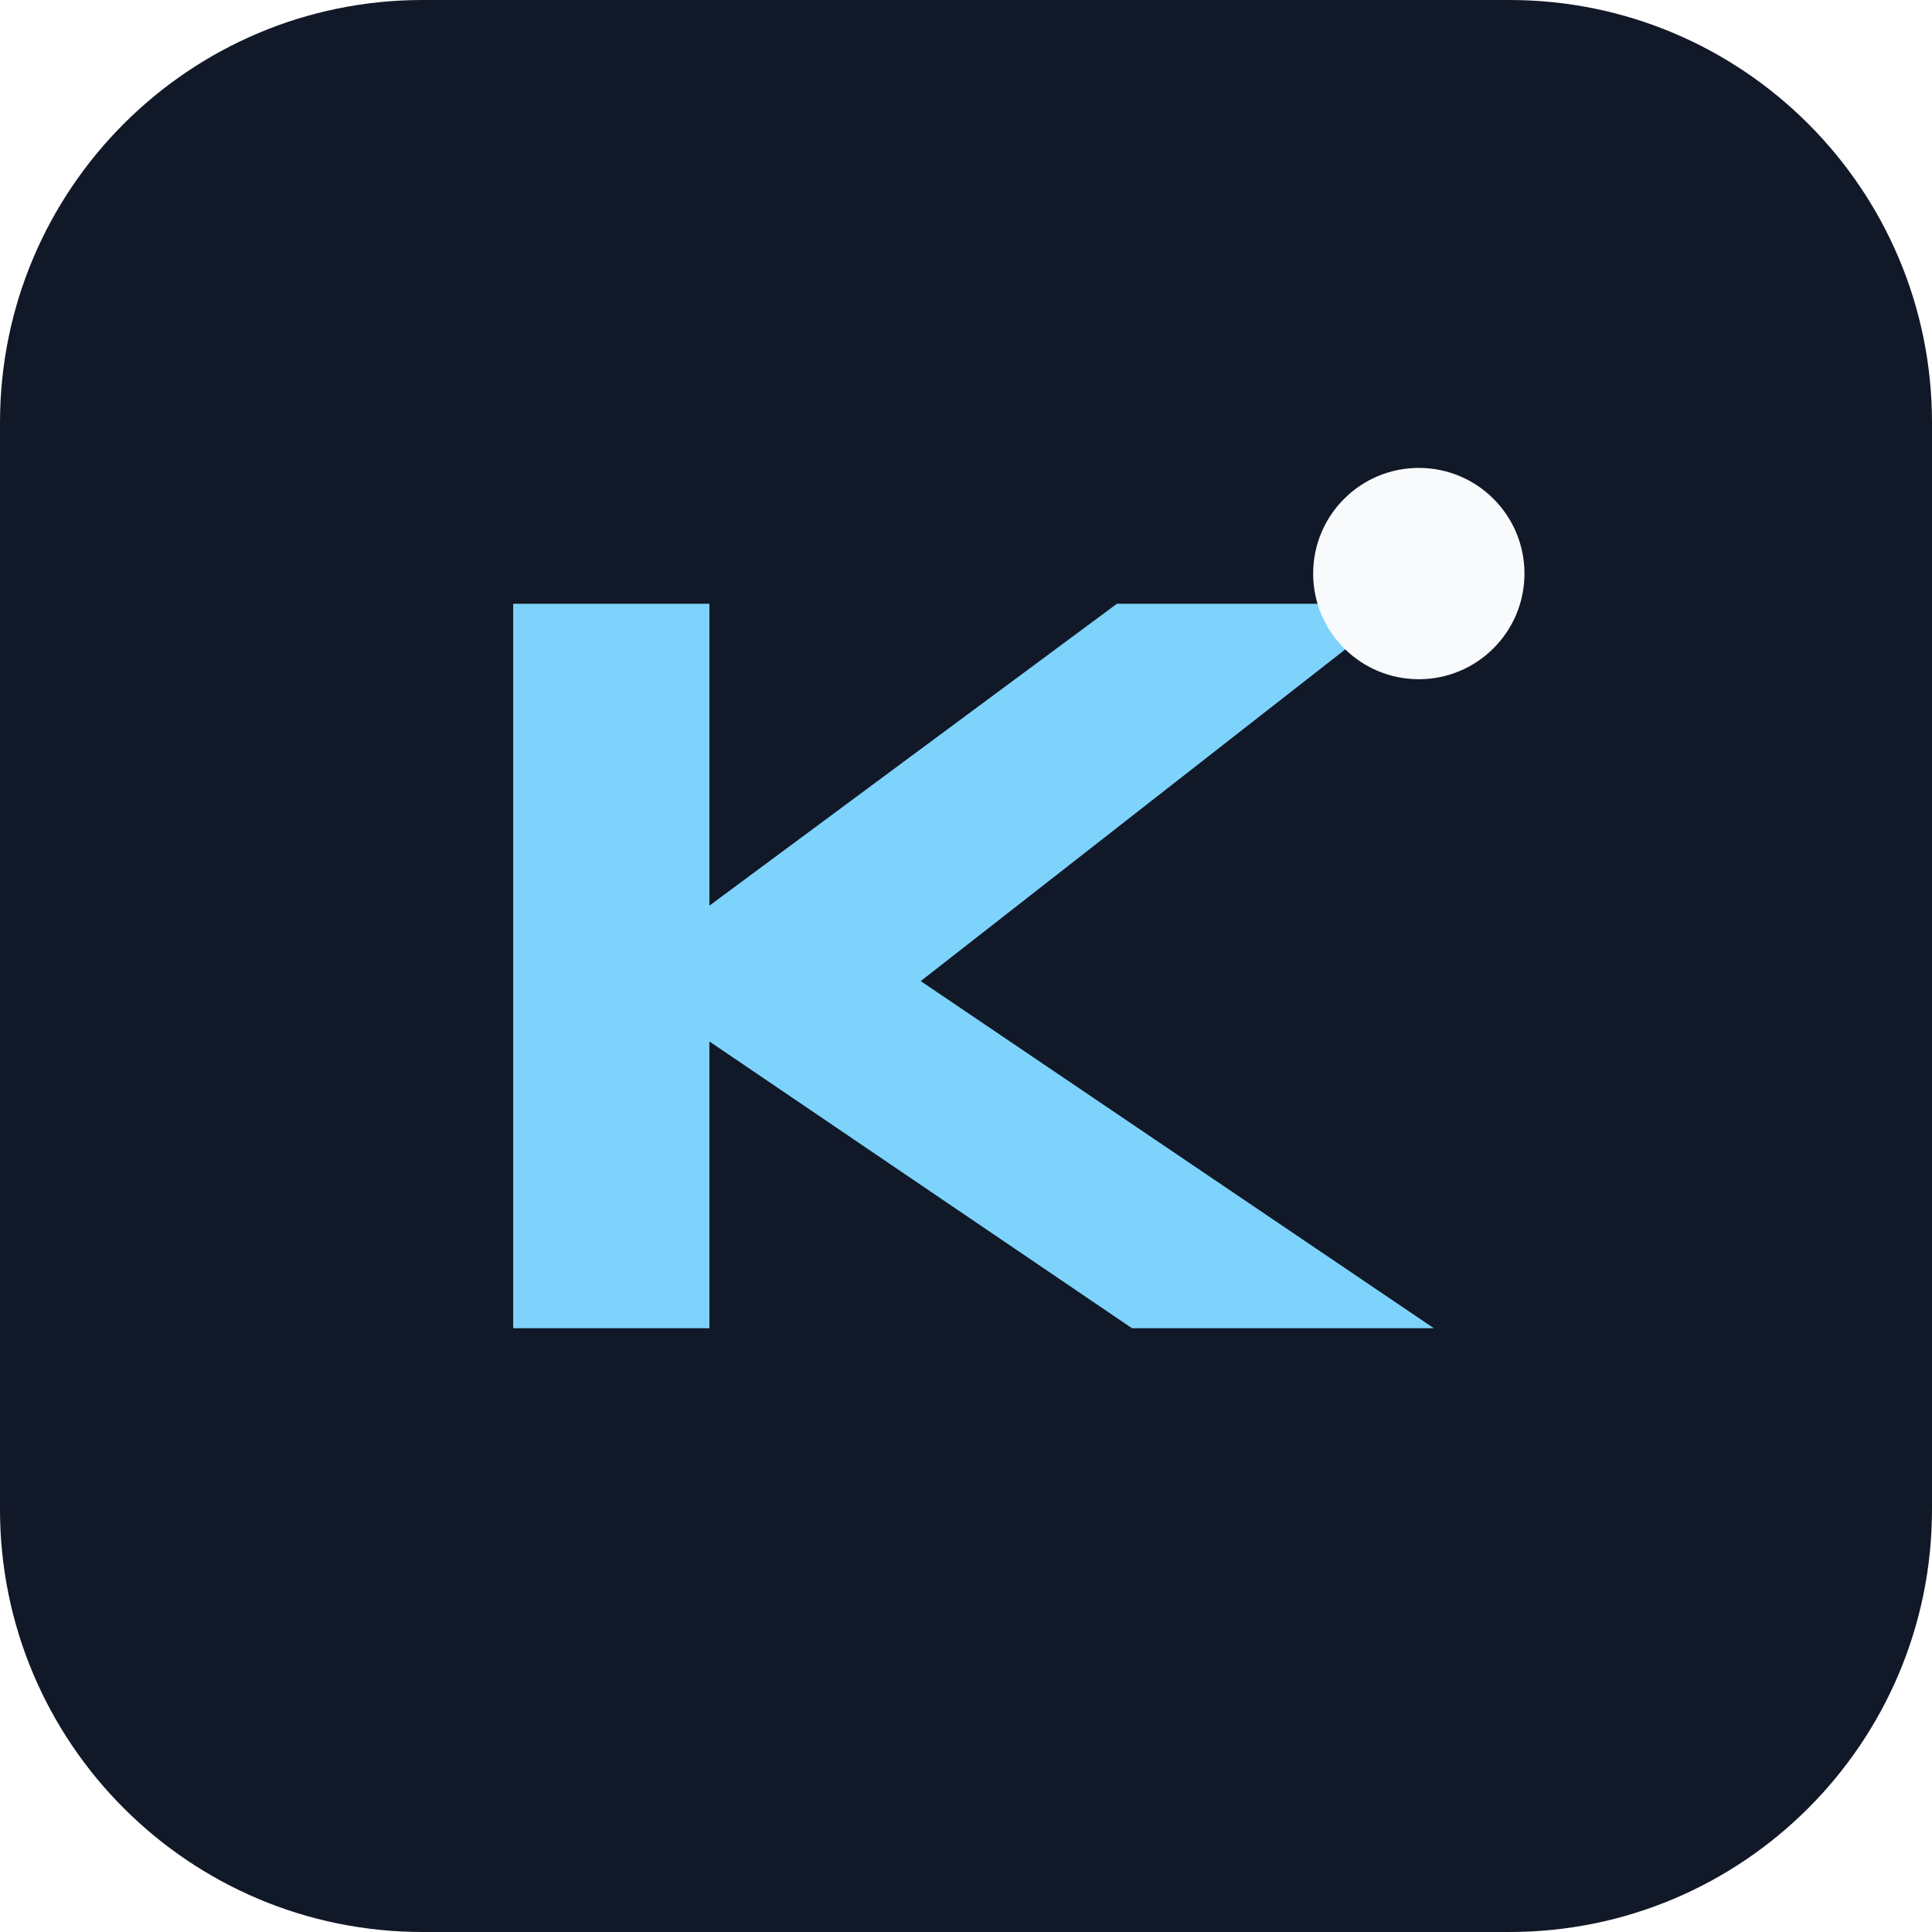
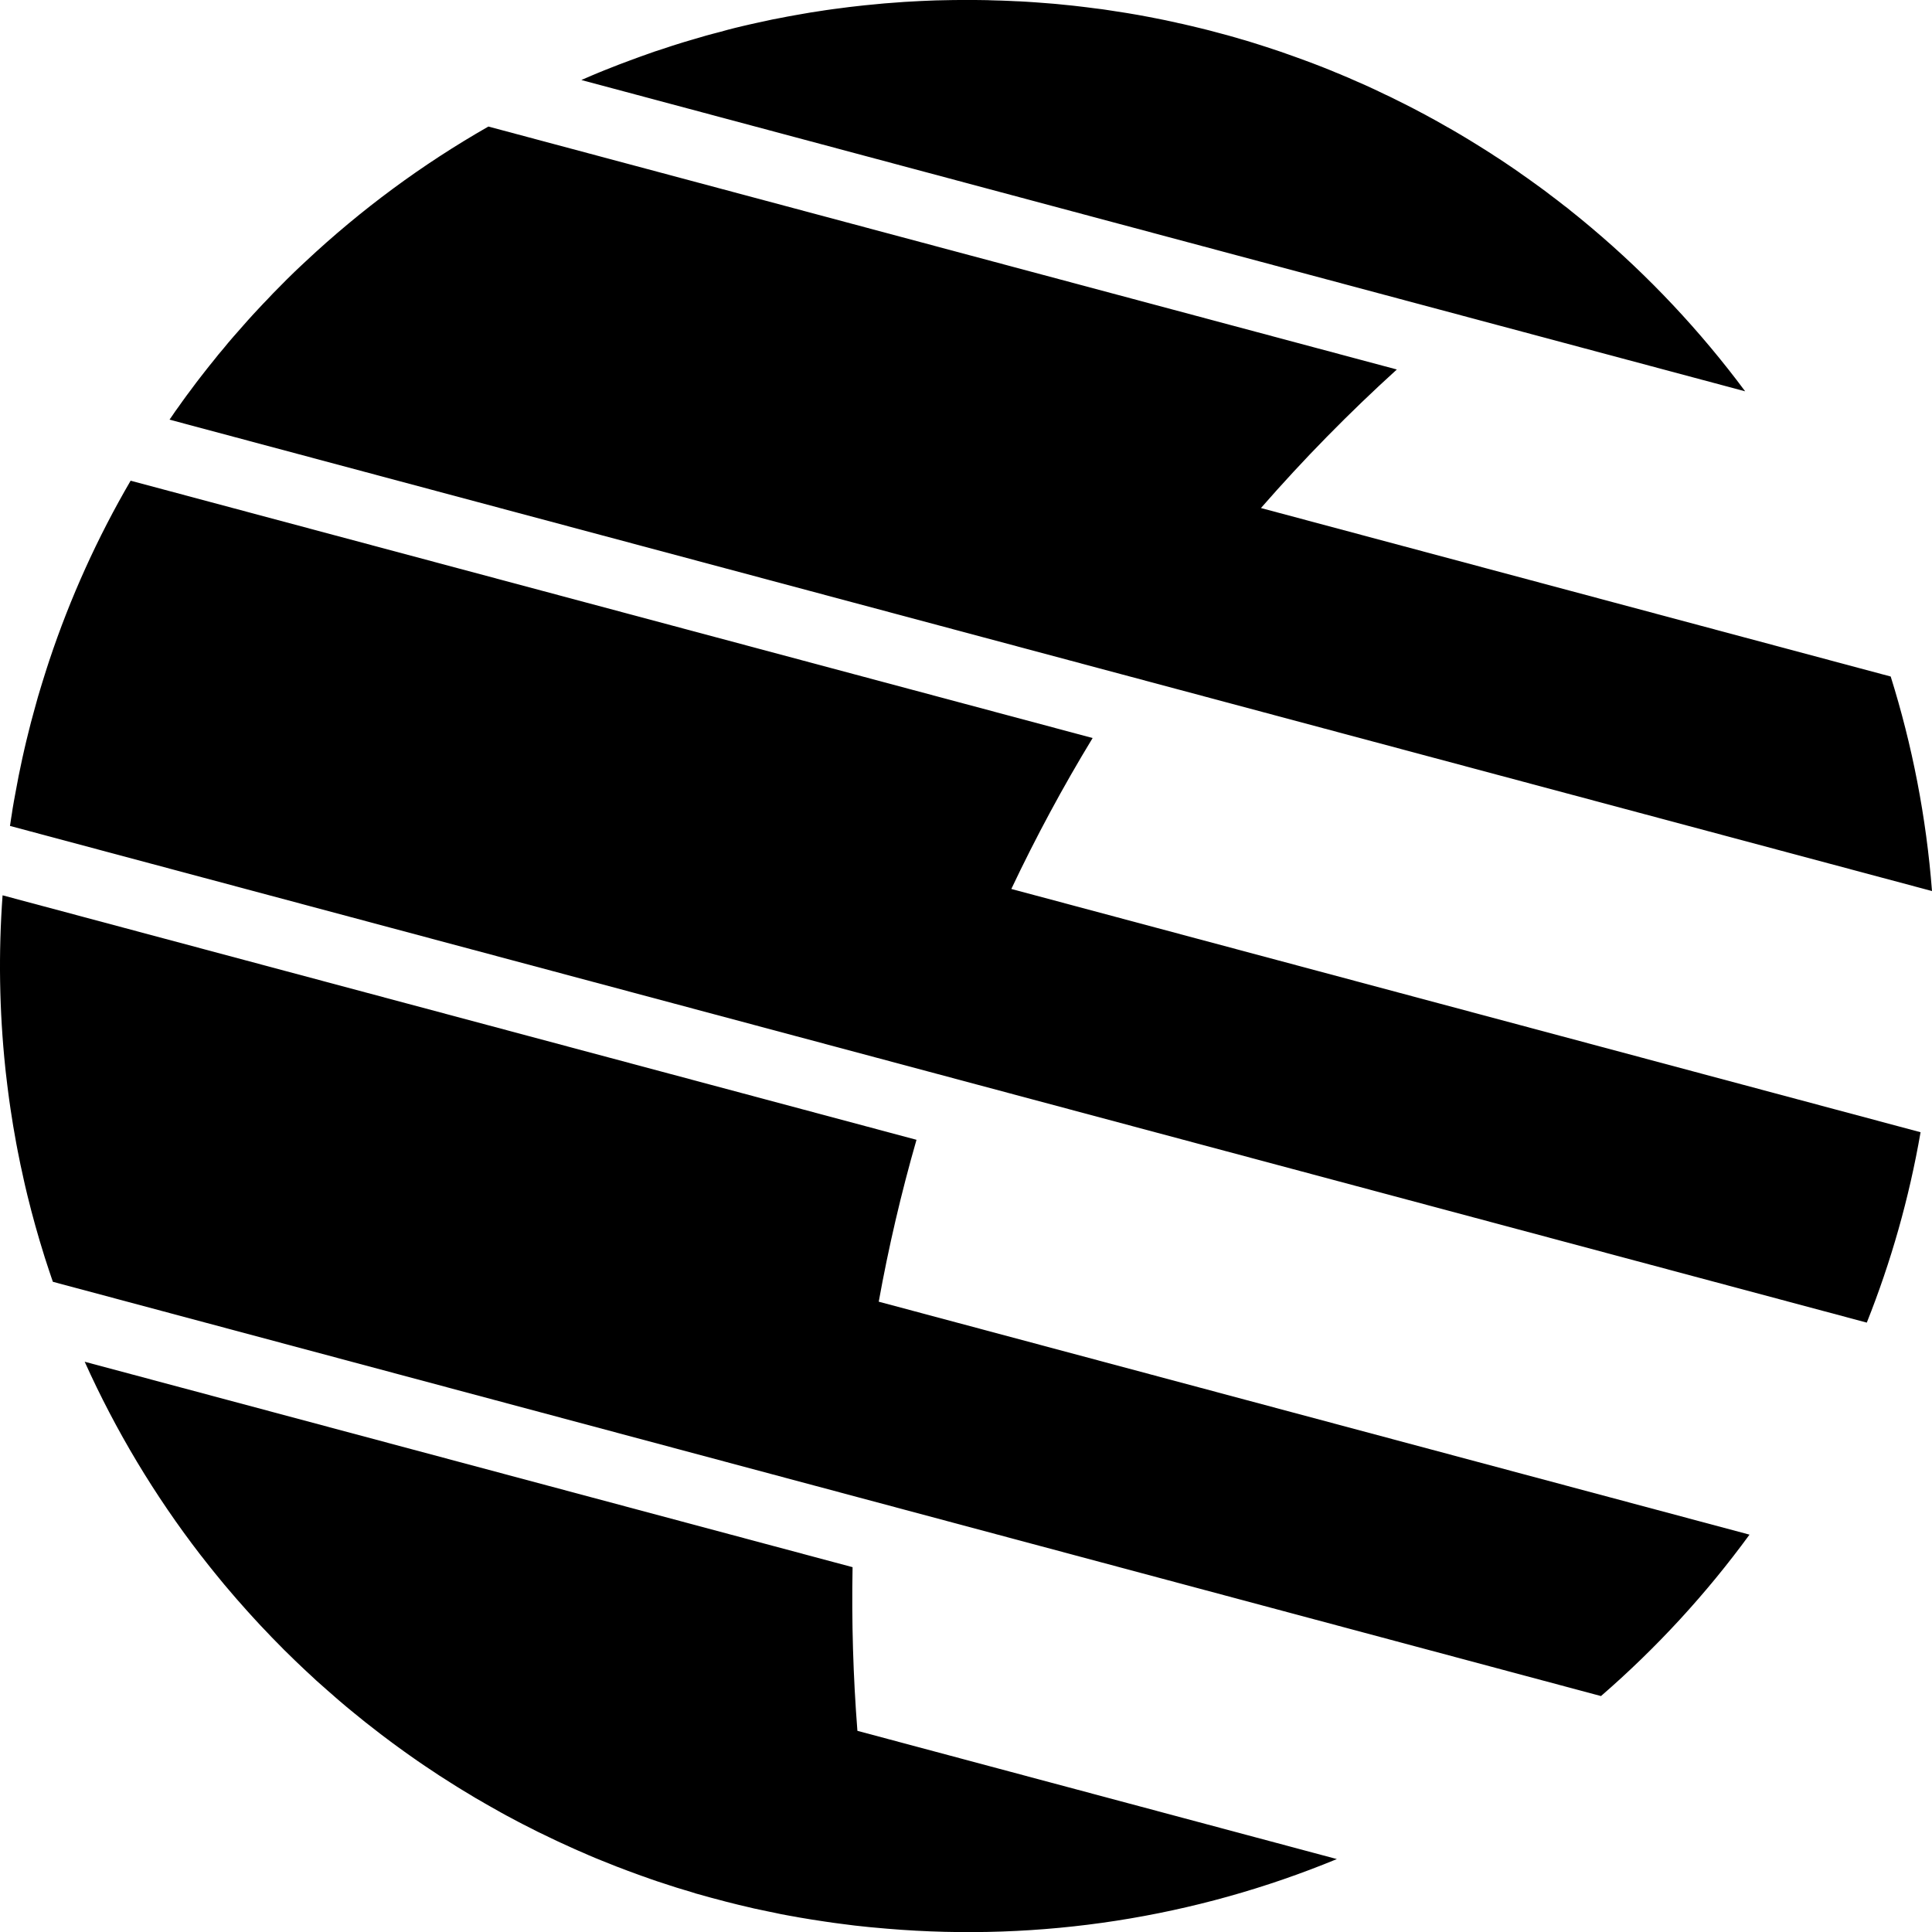
- <svg xmlns="http://www.w3.org/2000/svg" viewBox="0 0 128 128">
-   <rect width="128" height="128" rx="28" fill="#111827" />
-   <path d="M34 88V40h13v20l27-20h19L61 65l34 23H75L47 69v19z" fill="#7dd3fc" />
-   <circle cx="94" cy="38" r="7" fill="#f8fafc" />
+ <svg xmlns="http://www.w3.org/2000/svg" fill="currentColor" fill-rule="evenodd" height="1em" style="flex:none;line-height:1" viewBox="0 0 24 24" width="1em">
+   <path d="M1.052 16.916l9.539 2.552a21.007 21.007 0 00.06 2.033l5.956 1.593a11.997 11.997 0 01-5.586.865l-.18-.016-.044-.004-.084-.009-.094-.01a11.605 11.605 0 01-.157-.02l-.107-.014-.11-.016a11.962 11.962 0 01-.32-.051l-.042-.008-.075-.013-.107-.02-.07-.015-.093-.019-.075-.016-.095-.02-.097-.023-.094-.022-.068-.017-.088-.022-.09-.024-.095-.025-.082-.023-.109-.03-.062-.02-.084-.025-.093-.028-.105-.034-.058-.019-.08-.026-.09-.031-.066-.024a6.293 6.293 0 01-.044-.015l-.068-.025-.101-.037-.057-.022-.08-.03-.087-.035-.088-.035-.079-.032-.095-.04-.063-.028-.063-.027a5.655 5.655 0 01-.041-.018l-.066-.03-.103-.047-.052-.024-.096-.046-.062-.03-.084-.04-.086-.044-.093-.047-.052-.027-.103-.055-.057-.03-.058-.032a6.49 6.49 0 01-.046-.026l-.094-.053-.06-.034-.051-.03-.072-.041-.082-.05-.093-.056-.052-.032-.084-.053-.061-.039-.079-.05-.07-.047-.053-.035a7.785 7.785 0 01-.054-.036l-.044-.03-.044-.03a6.066 6.066 0 01-.04-.028l-.057-.04-.076-.054-.069-.05-.074-.054-.056-.042-.076-.057-.076-.059-.086-.067-.045-.035-.064-.052-.074-.06-.089-.073-.046-.039-.046-.039a7.516 7.516 0 01-.043-.037l-.045-.04-.061-.053-.07-.062-.068-.06-.062-.058-.067-.062-.053-.05-.088-.084a13.28 13.28 0 01-.099-.097l-.029-.028-.041-.042-.069-.07-.05-.051-.05-.053a6.457 6.457 0 01-.168-.179l-.08-.088-.062-.07-.071-.08-.042-.049-.053-.062-.058-.068-.046-.056a7.175 7.175 0 01-.027-.033l-.045-.055-.066-.082-.041-.052-.05-.064-.02-.025a11.99 11.99 0 01-1.44-2.402zm-1.02-5.794l11.353 3.037a20.468 20.468 0 00-.469 2.011l10.817 2.894a12.076 12.076 0 01-1.845 2.005L.657 15.923l-.016-.046-.035-.104a11.965 11.965 0 01-.05-.153l-.007-.023a11.896 11.896 0 01-.207-.741l-.03-.126-.018-.08-.021-.097-.018-.081-.018-.09-.017-.084-.018-.094c-.026-.141-.05-.283-.071-.426l-.017-.118-.011-.083-.013-.102a12.01 12.01 0 01-.019-.161l-.005-.047a12.12 12.12 0 01-.034-2.145zm1.593-5.15l11.948 3.196c-.368.605-.705 1.231-1.01 1.875l11.295 3.022c-.142.82-.368 1.612-.668 2.365l-11.55-3.09L.124 10.26l.015-.1.008-.049.01-.067.015-.087.018-.098c.026-.148.056-.295.088-.442l.028-.124.02-.085.024-.097c.022-.09.045-.18.07-.268l.028-.102.023-.083.03-.1.025-.082.03-.096.026-.082.031-.095a11.896 11.896 0 011.01-2.232zm4.442-4.4L17.352 4.59a20.77 20.77 0 00-1.688 1.721l7.823 2.093c.267.852.442 1.744.513 2.665L2.106 5.213l.045-.065.027-.04.04-.055.046-.065.055-.076.054-.072.064-.086.05-.065.057-.073.055-.07.06-.074.055-.069.065-.077.054-.066.066-.077.053-.06.072-.082.053-.06.067-.074.054-.058.073-.078.058-.06.063-.067.168-.17.1-.098.059-.056.076-.071a12.084 12.084 0 012.272-1.677zM12.017 0h.097l.082.001.069.001.054.002.068.002.046.001.076.003.047.002.06.003.054.002.087.005.105.007.144.011.088.007.044.004.077.008.082.008.047.005.102.012.05.006.108.014.081.01.042.006.065.01.207.032.07.012.065.011.14.026.092.018.11.022.046.01.075.016.041.01L14.7.3l.042.01.065.015.049.012.071.017.096.024.112.03.113.03.113.032.05.015.07.02.078.024.073.023.05.016.05.016.076.025.099.033.102.036.048.017.064.023.093.034.11.041.116.045.1.04.047.02.06.024.041.018.063.026.04.018.057.025.11.048.1.046.074.035.075.036.06.028.092.046.091.045.102.052.053.028.049.026.046.024.06.033.041.022.052.029.088.05.106.06.087.051.057.034.053.032.096.059.088.055.098.062.036.024.064.041.084.056.04.027.062.042.062.043.023.017c.054.037.108.075.161.114l.083.06.065.048.056.043.086.065.082.064.04.03.05.041.086.069.079.065.085.071c.712.6 1.353 1.283 1.909 2.031L7.222.994l.062-.027.065-.028.081-.034.086-.035c.113-.045.227-.09.341-.131l.096-.035.093-.033.084-.03.096-.031c.087-.03.176-.058.264-.085l.091-.027.086-.025.102-.03.085-.023.1-.026L9.04.37l.09-.023.091-.022.095-.022.09-.02.098-.021.091-.02.095-.018.092-.018.1-.018.091-.016.098-.017.092-.014.097-.015.092-.013.102-.013.091-.012.105-.012.09-.01.105-.01c.093-.01.186-.018.28-.024l.106-.008.09-.005.11-.006.093-.004.1-.004.097-.002.099-.002.197-.002z" />
</svg>
